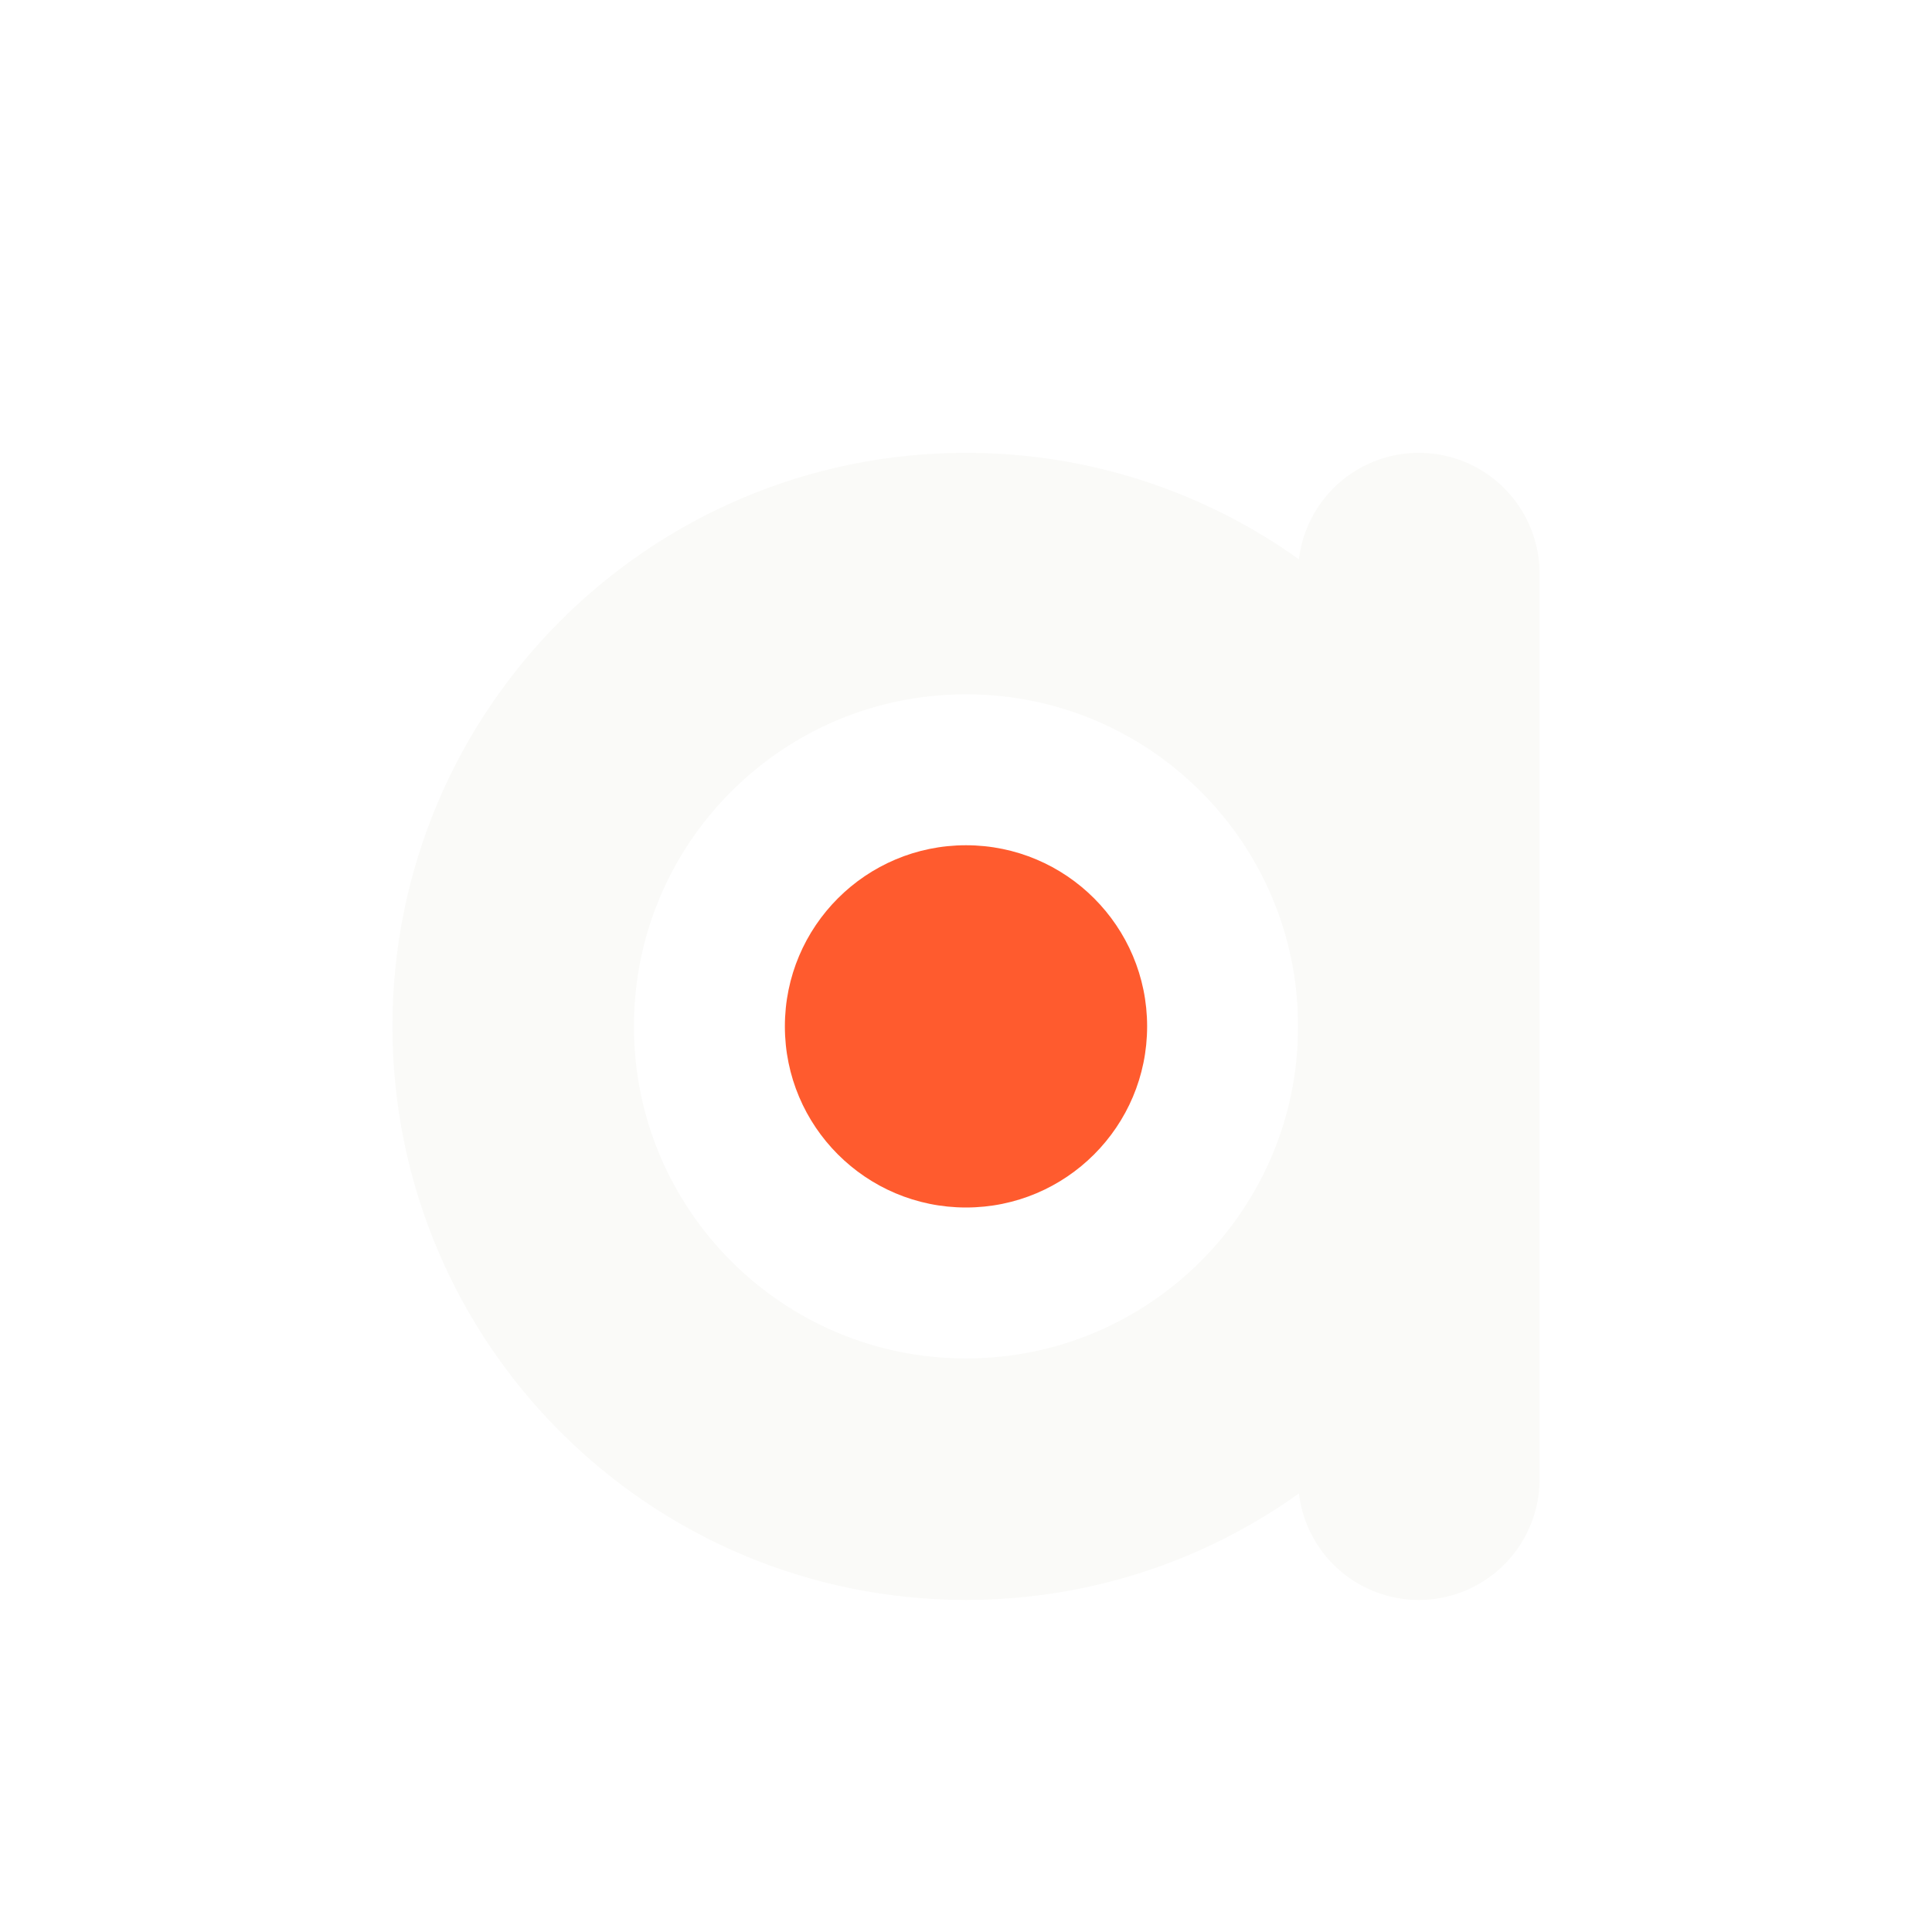
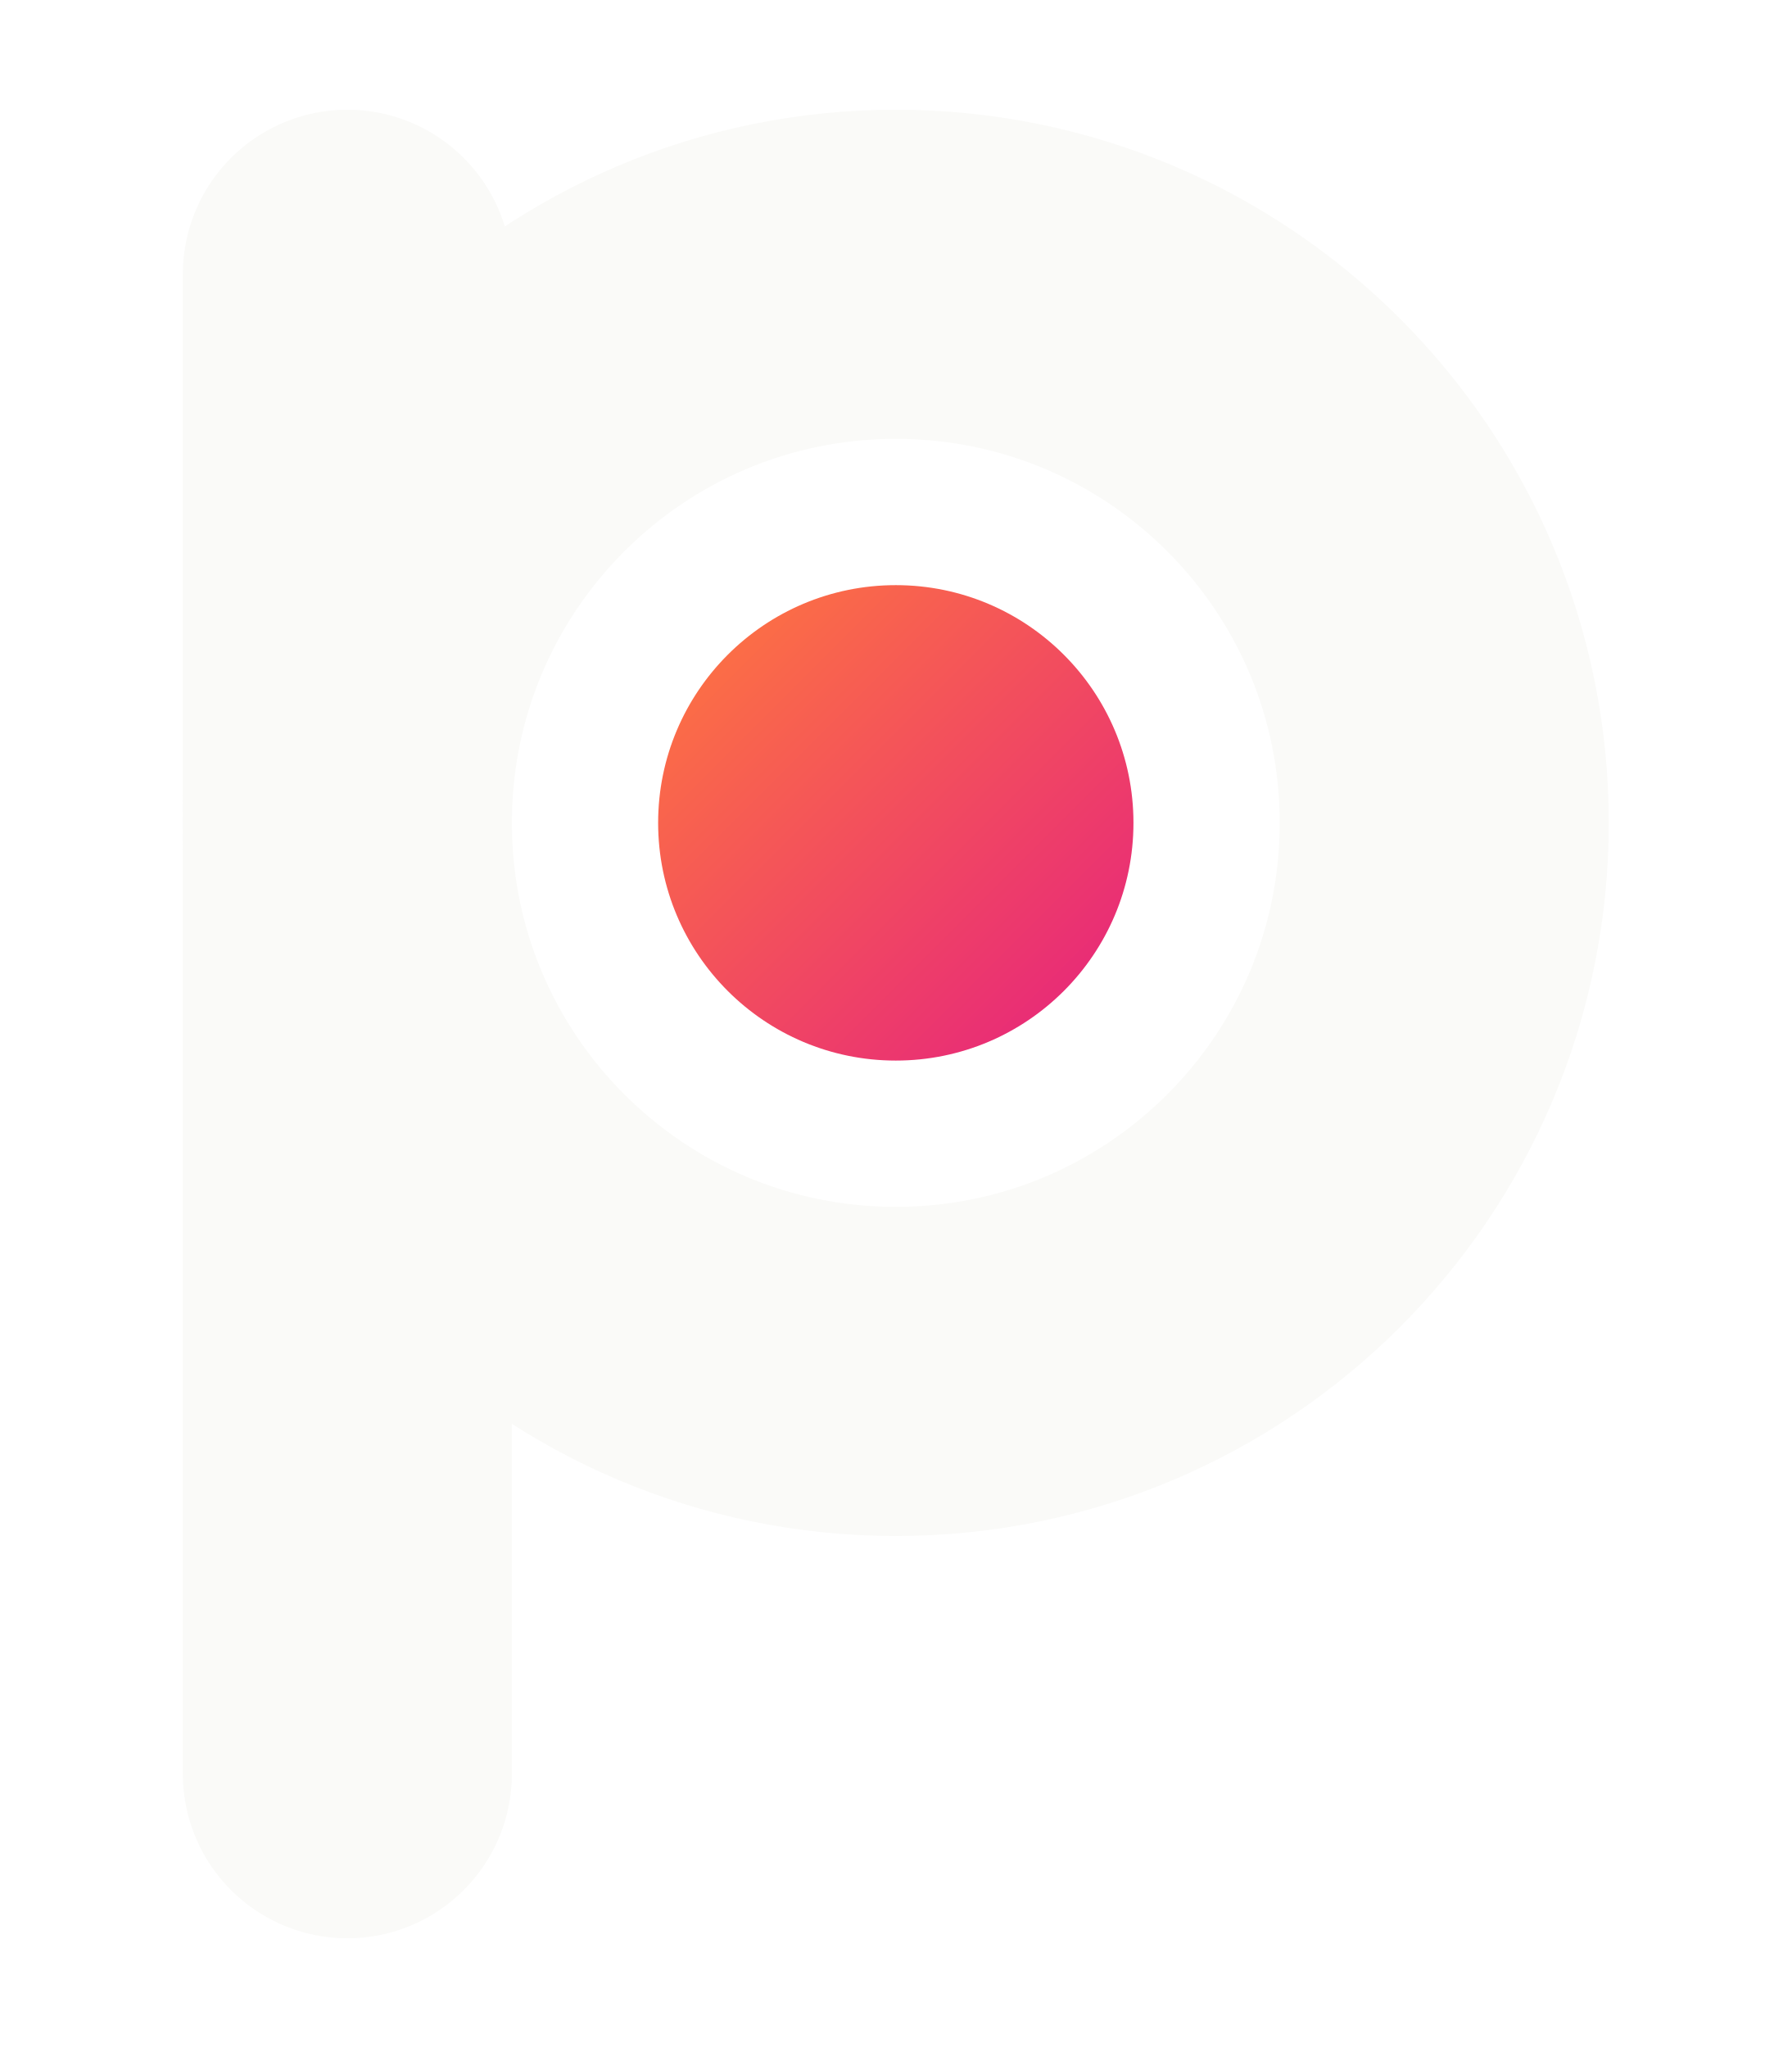
- <svg xmlns="http://www.w3.org/2000/svg" viewBox="0 0 64 64" width="256" height="256" role="img" aria-label="pal">
-   <circle cx="32" cy="34" r="15" stroke="#fafaf8" fill="none" stroke-width="8" stroke-linecap="round" />
-   <path d="M47 19 V49" stroke="#fafaf8" fill="none" stroke-width="8" stroke-linecap="round" />
-   <circle cx="32" cy="34" r="6" fill="#ff5b2e" />
+ <svg xmlns="http://www.w3.org/2000/svg" viewBox="8 5.5 49 56" width="196" height="224" role="img" aria-label="pal">
+   <defs>
+     <linearGradient id="pg" x1="0" y1="0" x2="1" y2="1">
+       <stop offset="0" stop-color="#ff7a3d" />
+       <stop offset="1" stop-color="#e5207f" />
+     </linearGradient>
+   </defs>
+   <g fill="none" stroke="#fafaf8" stroke-width="9" stroke-linecap="round" stroke-linejoin="round">
+     <path d="M17.5 13 V54" />
+     <circle cx="32.5" cy="28" r="15" />
+   </g>
+   <circle cx="32.5" cy="28" r="6.5" fill="url(#pg)" />
</svg>
